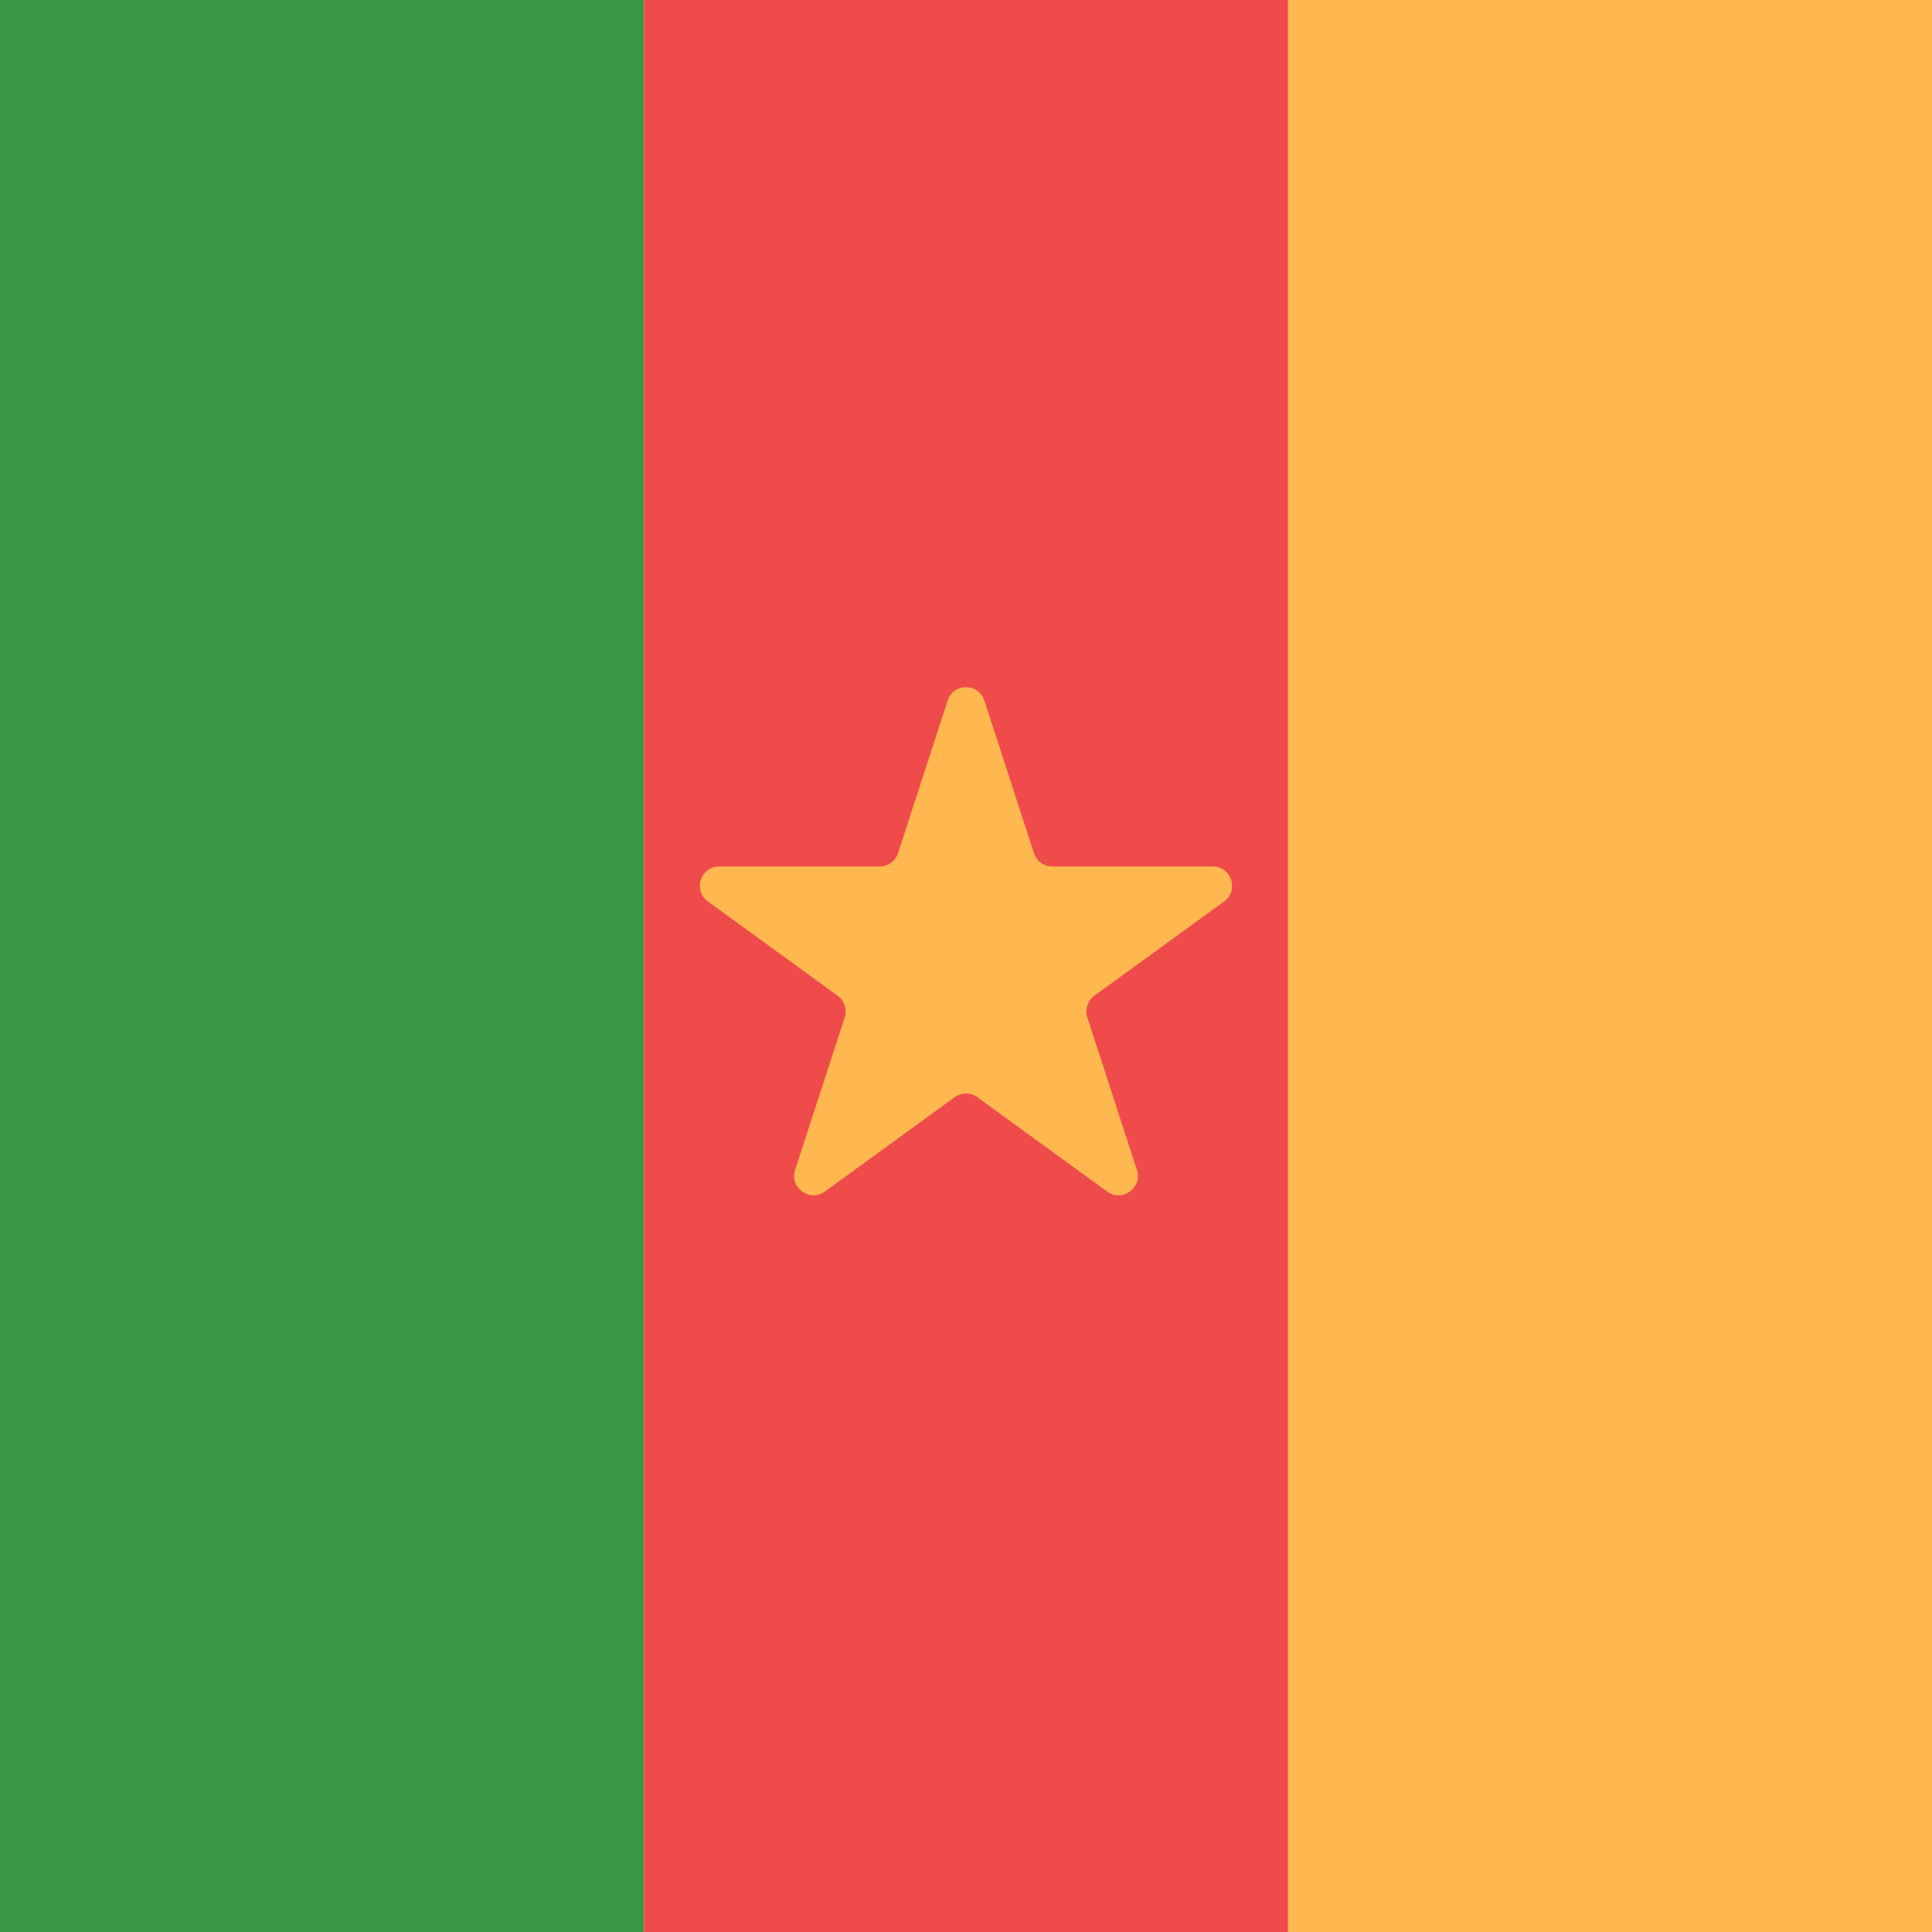
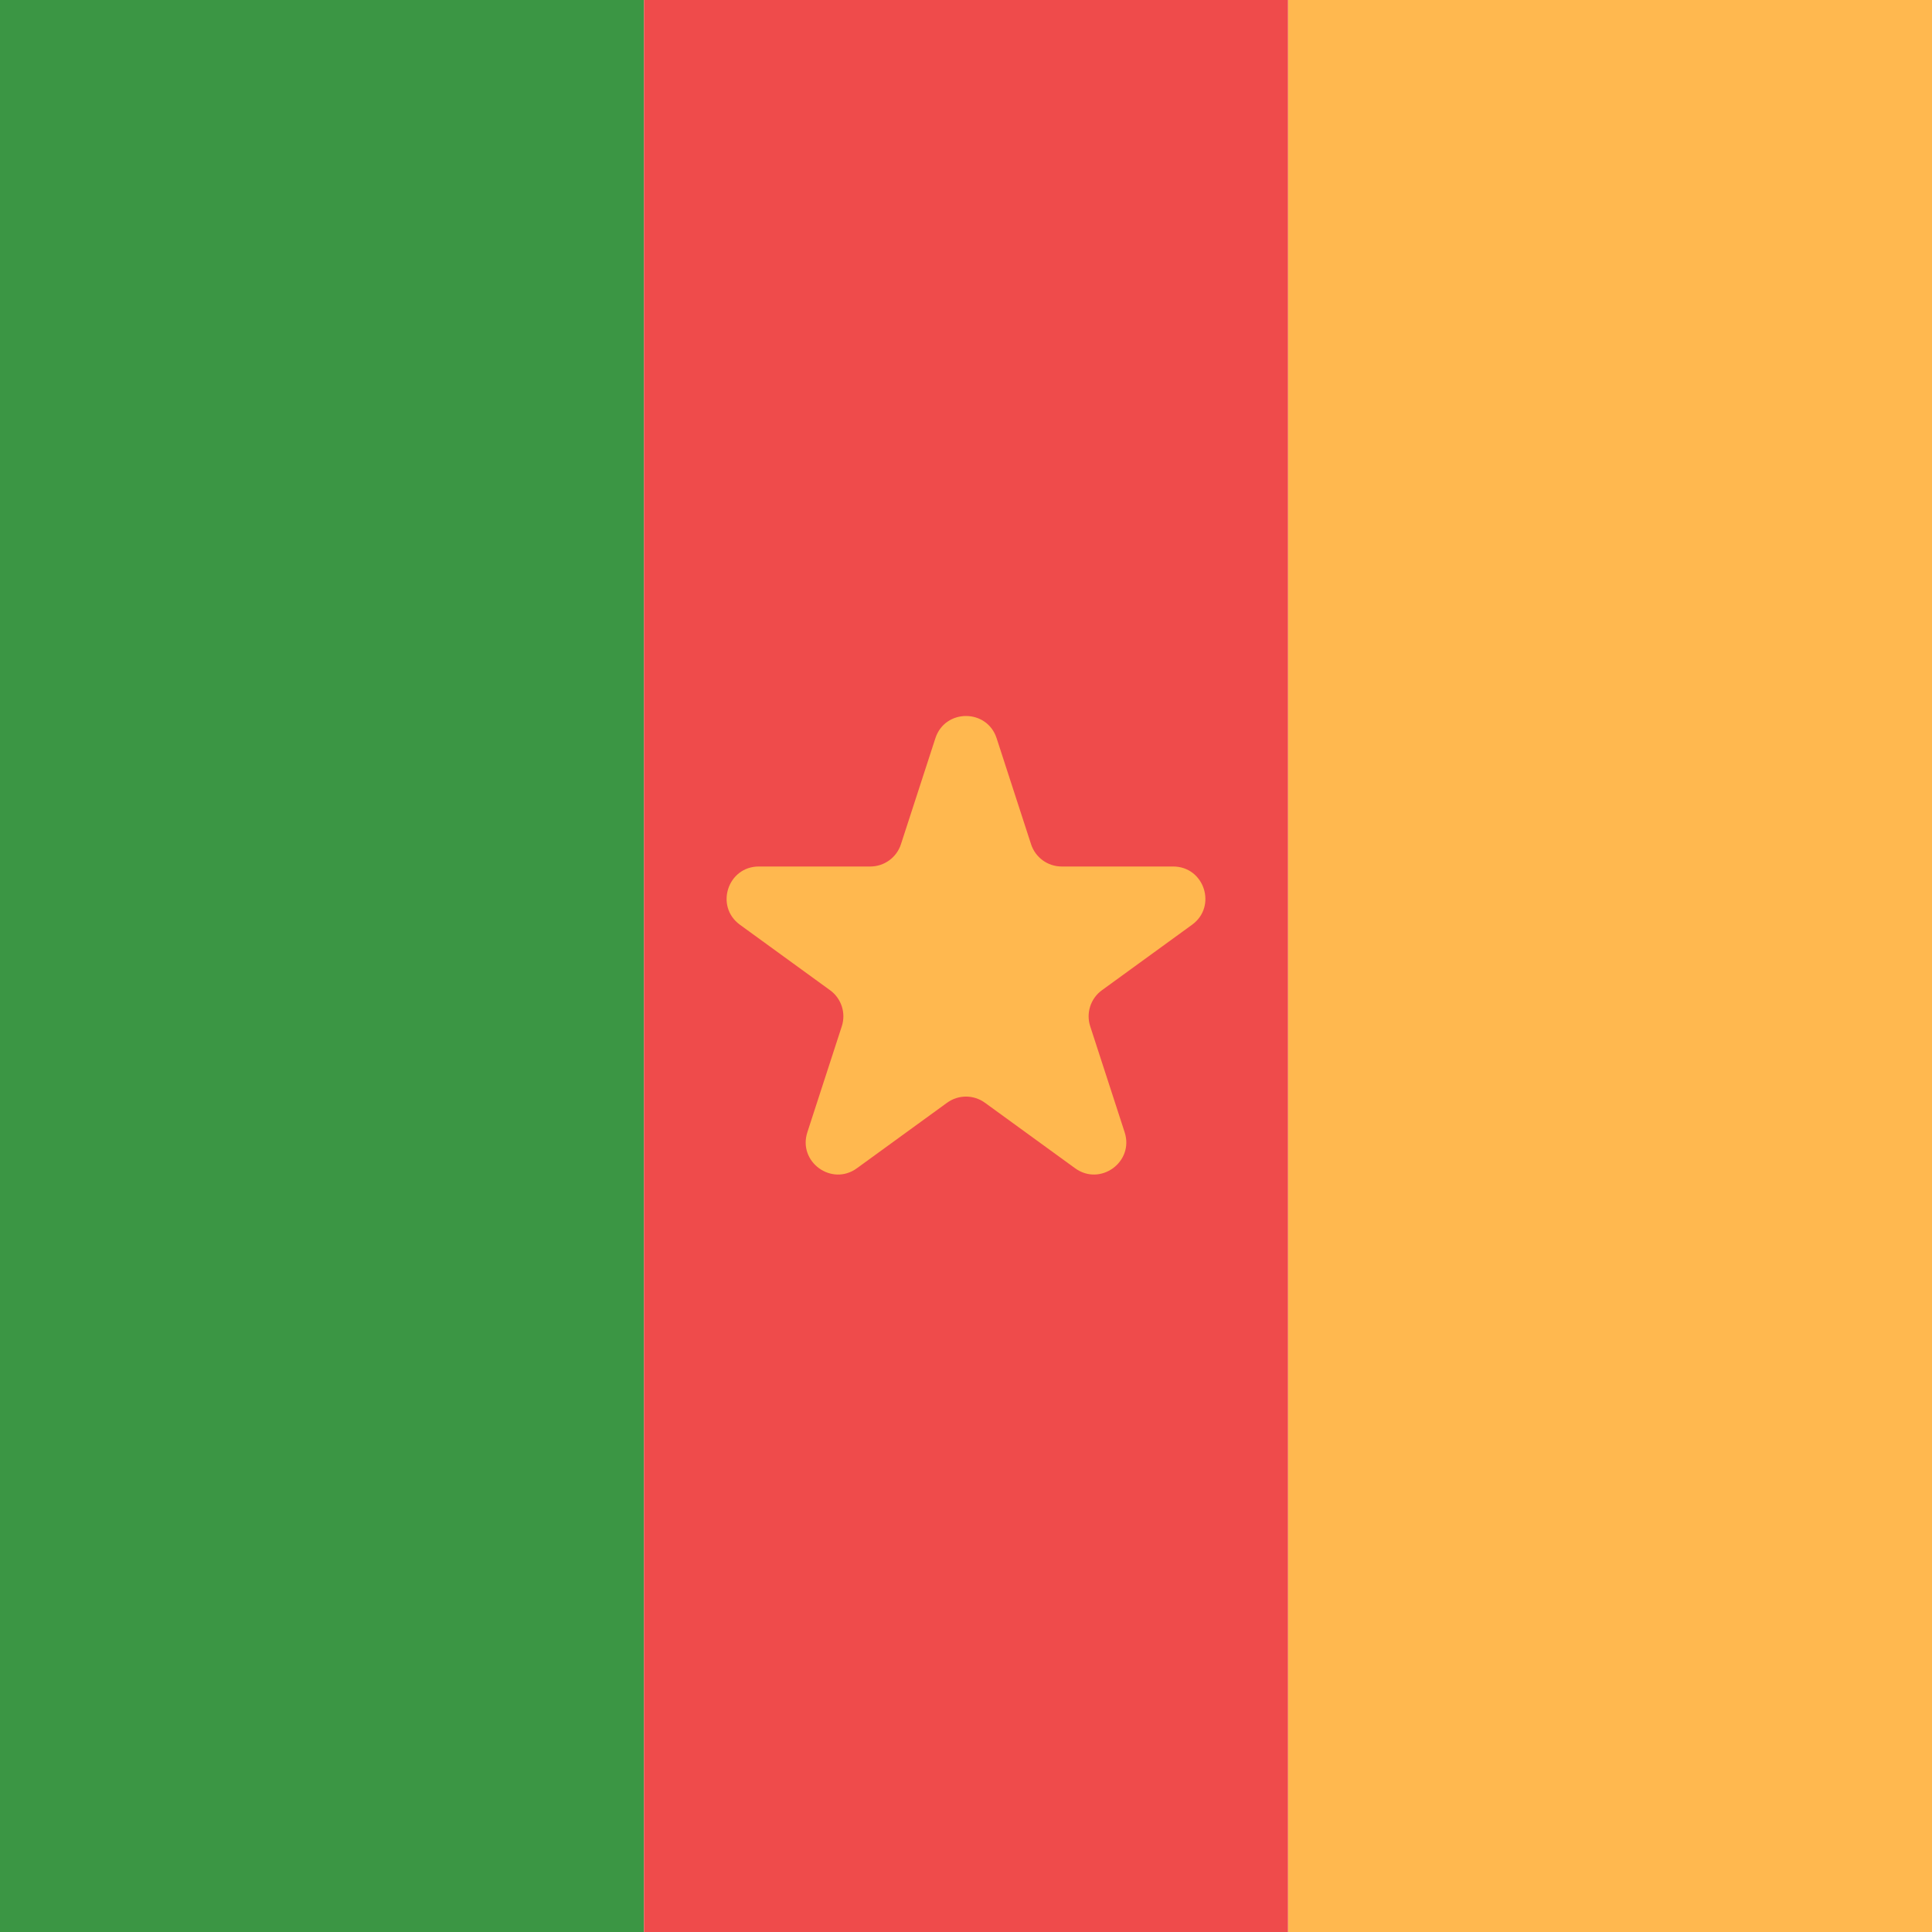
<svg xmlns="http://www.w3.org/2000/svg" width="300" height="300" viewBox="0 0 300 300" fill="none">
-   <g clip-path="url(#clip0_118:1478)">
+   <g clip-path="url(#clip0_118_1478)">
    <rect width="300" height="300" fill="white" />
    <rect width="100" height="300" fill="#3B9644" />
    <rect x="200" width="100" height="300" fill="#FFB84F" />
    <rect x="100" width="100" height="300" fill="#EF4B4B" />
-     <path d="M147.147 108.781C148.045 106.017 151.955 106.017 152.853 108.781L160.552 132.476C160.954 133.712 162.106 134.549 163.405 134.549H188.32C191.226 134.549 192.434 138.268 190.083 139.976L169.927 154.621C168.875 155.384 168.435 156.739 168.837 157.975L176.536 181.67C177.434 184.434 174.271 186.732 171.92 185.024L151.763 170.379C150.712 169.616 149.288 169.616 148.237 170.379L128.08 185.024C125.729 186.732 122.566 184.434 123.464 181.67L131.163 157.975C131.565 156.739 131.125 155.384 130.073 154.621L109.917 139.976C107.566 138.268 108.774 134.549 111.68 134.549H136.595C137.894 134.549 139.046 133.712 139.448 132.476L147.147 108.781Z" fill="#FFB84F" />
+     <path d="M145.245 114.635C146.741 110.029 153.259 110.029 154.755 114.635L160.103 131.094C160.773 133.154 162.692 134.549 164.858 134.549H182.164C187.008 134.549 189.022 140.747 185.103 143.594L171.102 153.766C169.35 155.04 168.617 157.297 169.286 159.357L174.634 175.816C176.131 180.422 170.858 184.253 166.94 181.406L152.939 171.234C151.186 169.96 148.814 169.96 147.061 171.234L133.06 181.406C129.142 184.253 123.869 180.422 125.366 175.816L130.714 159.357C131.383 157.296 130.65 155.04 128.898 153.766L114.897 143.594C110.978 140.747 112.992 134.549 117.836 134.549H135.142C137.308 134.549 139.227 133.154 139.897 131.094L145.245 114.635Z" fill="#FFB84F" />
  </g>
  <defs>
-     <clipPath id="clip0_118:1478">
+     <clipPath id="clip0_118_1478">
      <rect width="300" height="300" fill="white" />
    </clipPath>
  </defs>
</svg>
